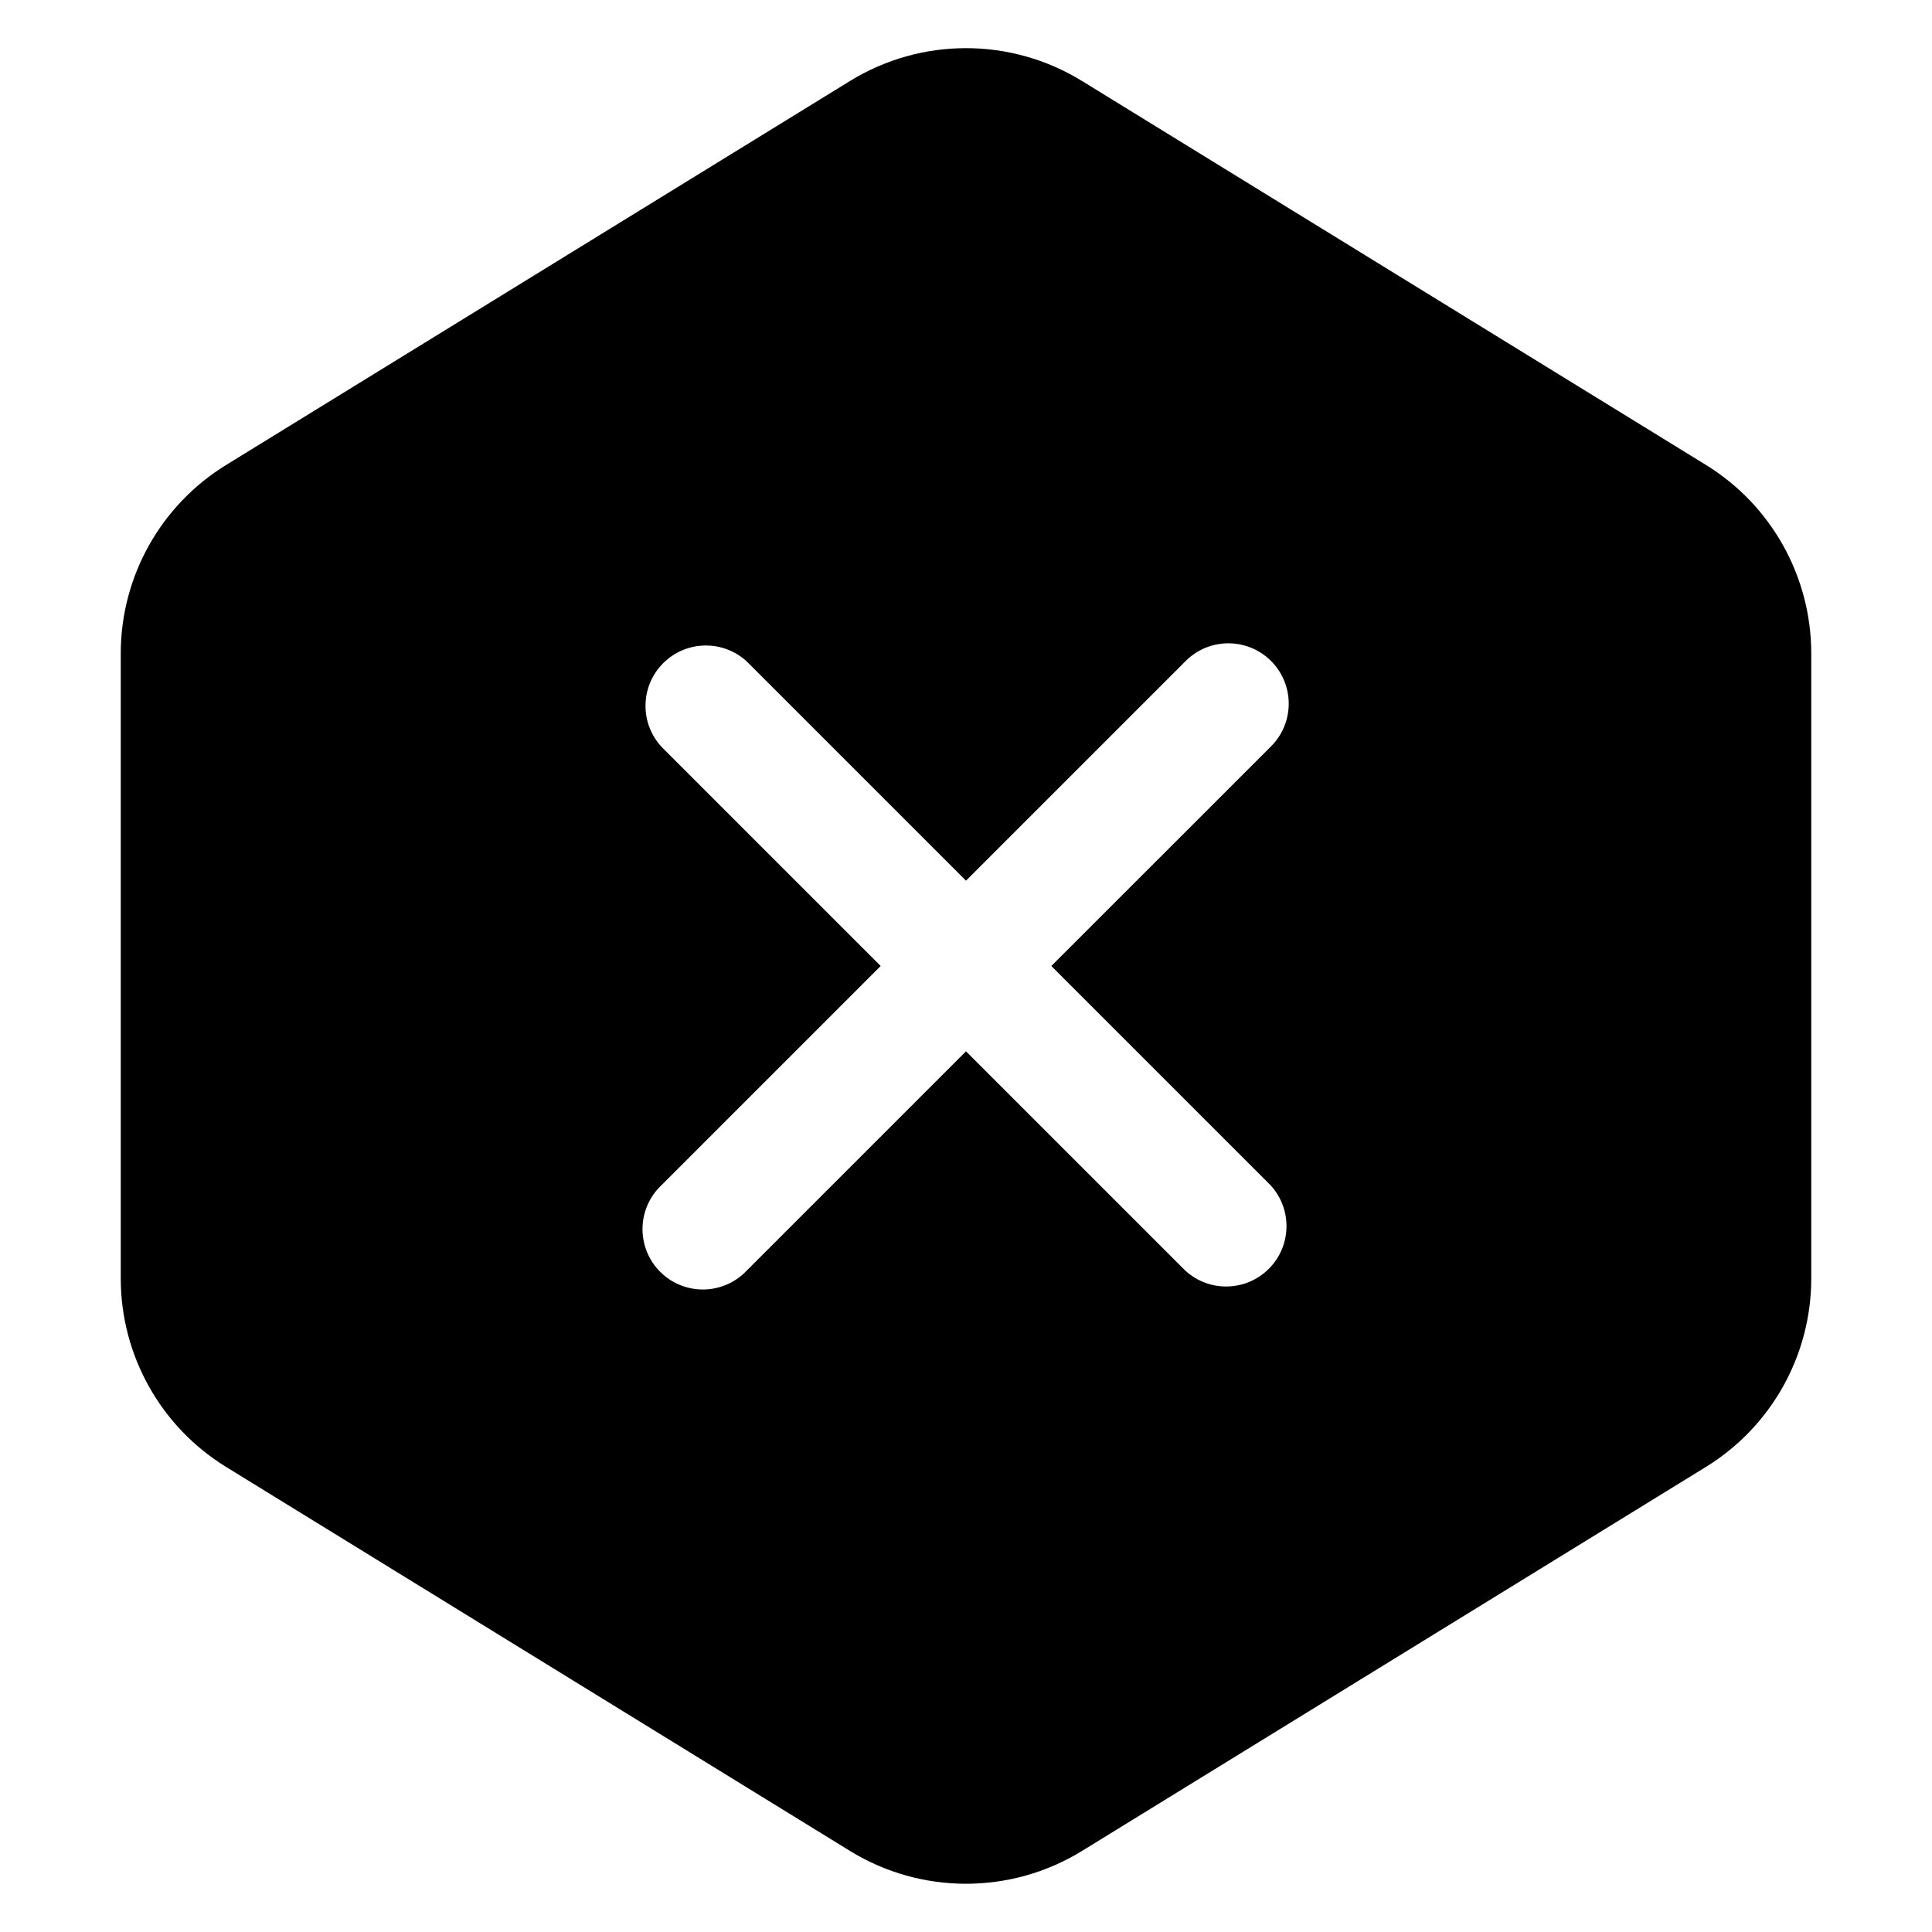
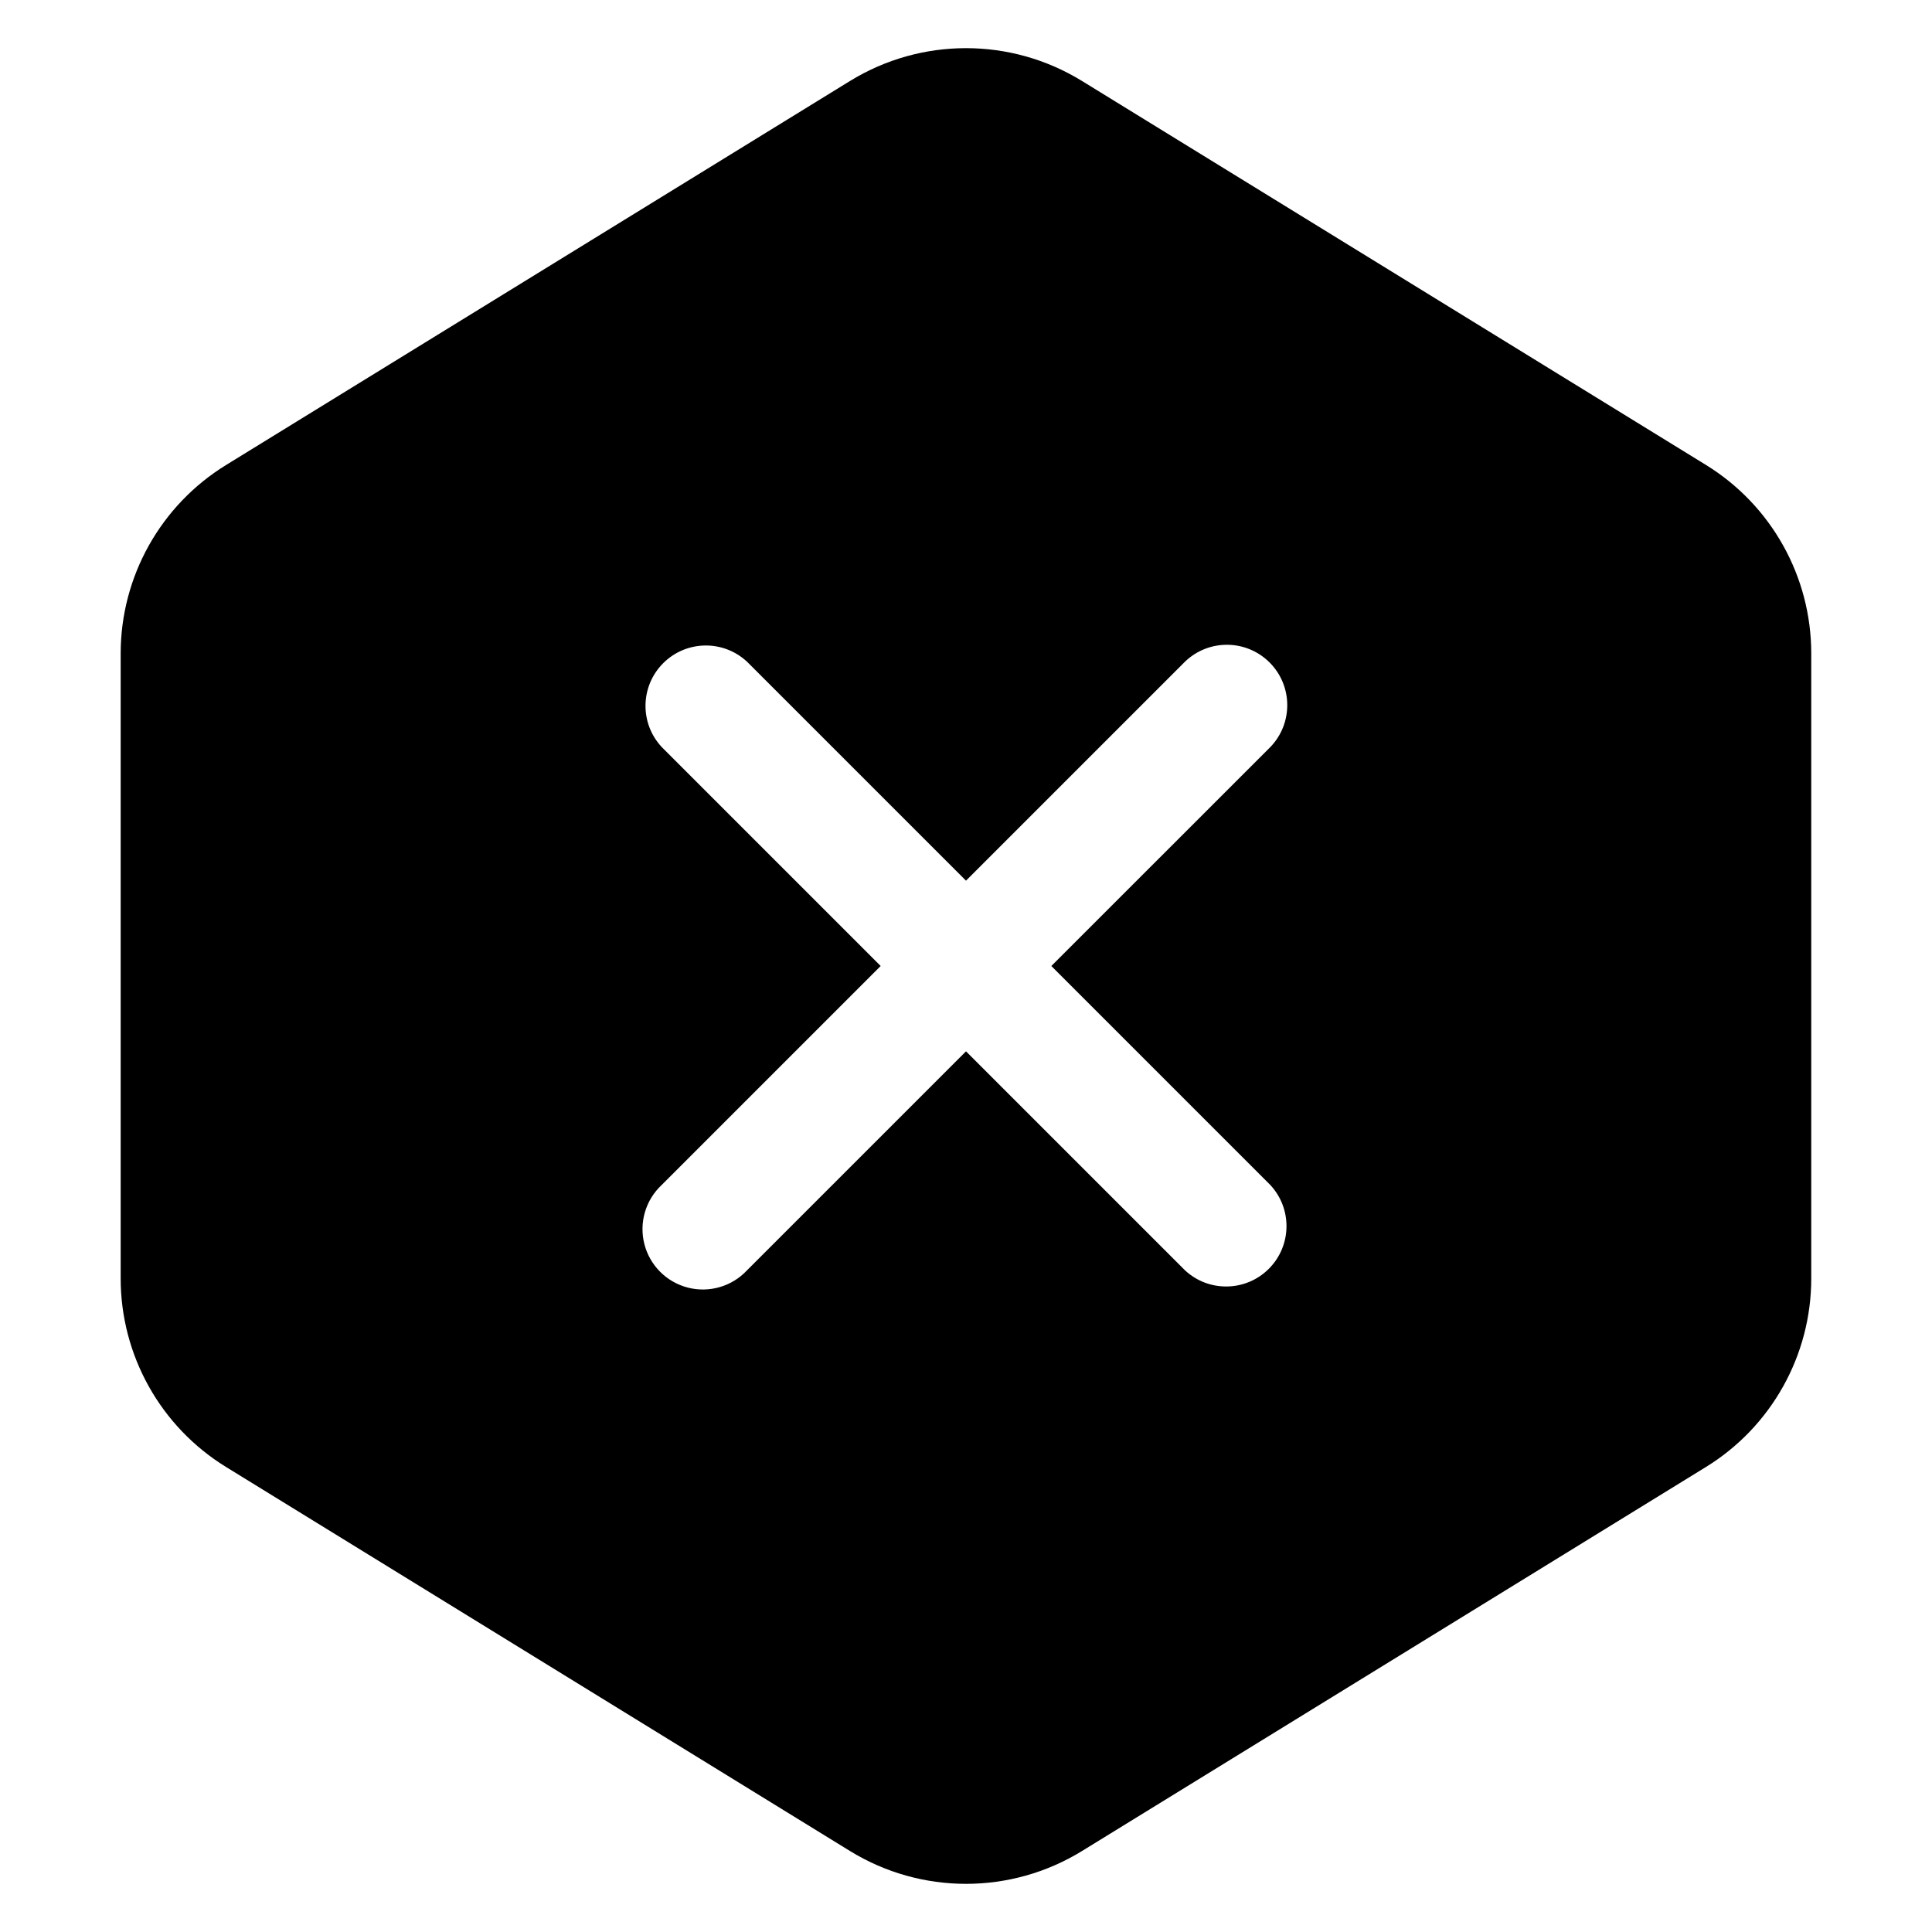
<svg xmlns="http://www.w3.org/2000/svg" width="24" height="24" fill="none" viewBox="0 0 24 24">
-   <path fill="currentColor" fill-rule="evenodd" d="M13.441 1.006a2.75 2.75 0 00-2.882 0l-7.75 4.77A2.75 2.75 0 001.5 8.116v7.765a2.75 2.75 0 001.309 2.342l7.75 4.77a2.75 2.75 0 002.882 0l7.75-4.77a2.75 2.75 0 001.309-2.342V8.117a2.75 2.75 0 00-1.309-2.342l-7.75-4.769zM14.72 8.22a.75.75 0 111.06 1.061L13.06 12l2.72 2.72a.75.75 0 01-1.06 1.06L12 13.06l-2.72 2.72a.75.75 0 11-1.06-1.06L10.94 12 8.22 9.28a.75.75 0 011.06-1.06L12 10.94l2.72-2.72z" clip-rule="evenodd" />
+   <path fill="currentColor" fill-rule="evenodd" d="M13.441 1.006a2.75 2.75 0 00-2.882 0l-7.75 4.77a2.75 2.75 0 00-1.31 2.341v7.765a2.75 2.75 0 001.31 2.342l7.75 4.77a2.75 2.75 0 002.882 0l7.75-4.77a2.75 2.75 0 001.309-2.342V8.117a2.75 2.75 0 00-1.309-2.342l-7.75-4.769zM14.72 8.22a.75.75 0 011.06 1.061L13.06 12l2.72 2.72a.75.75 0 01-1.06 1.06L12 13.06l-2.72 2.72a.75.75 0 11-1.06-1.06L10.94 12 8.22 9.28a.75.75 0 011.06-1.06L12 10.94l2.72-2.72z" clip-rule="evenodd" />
</svg>
